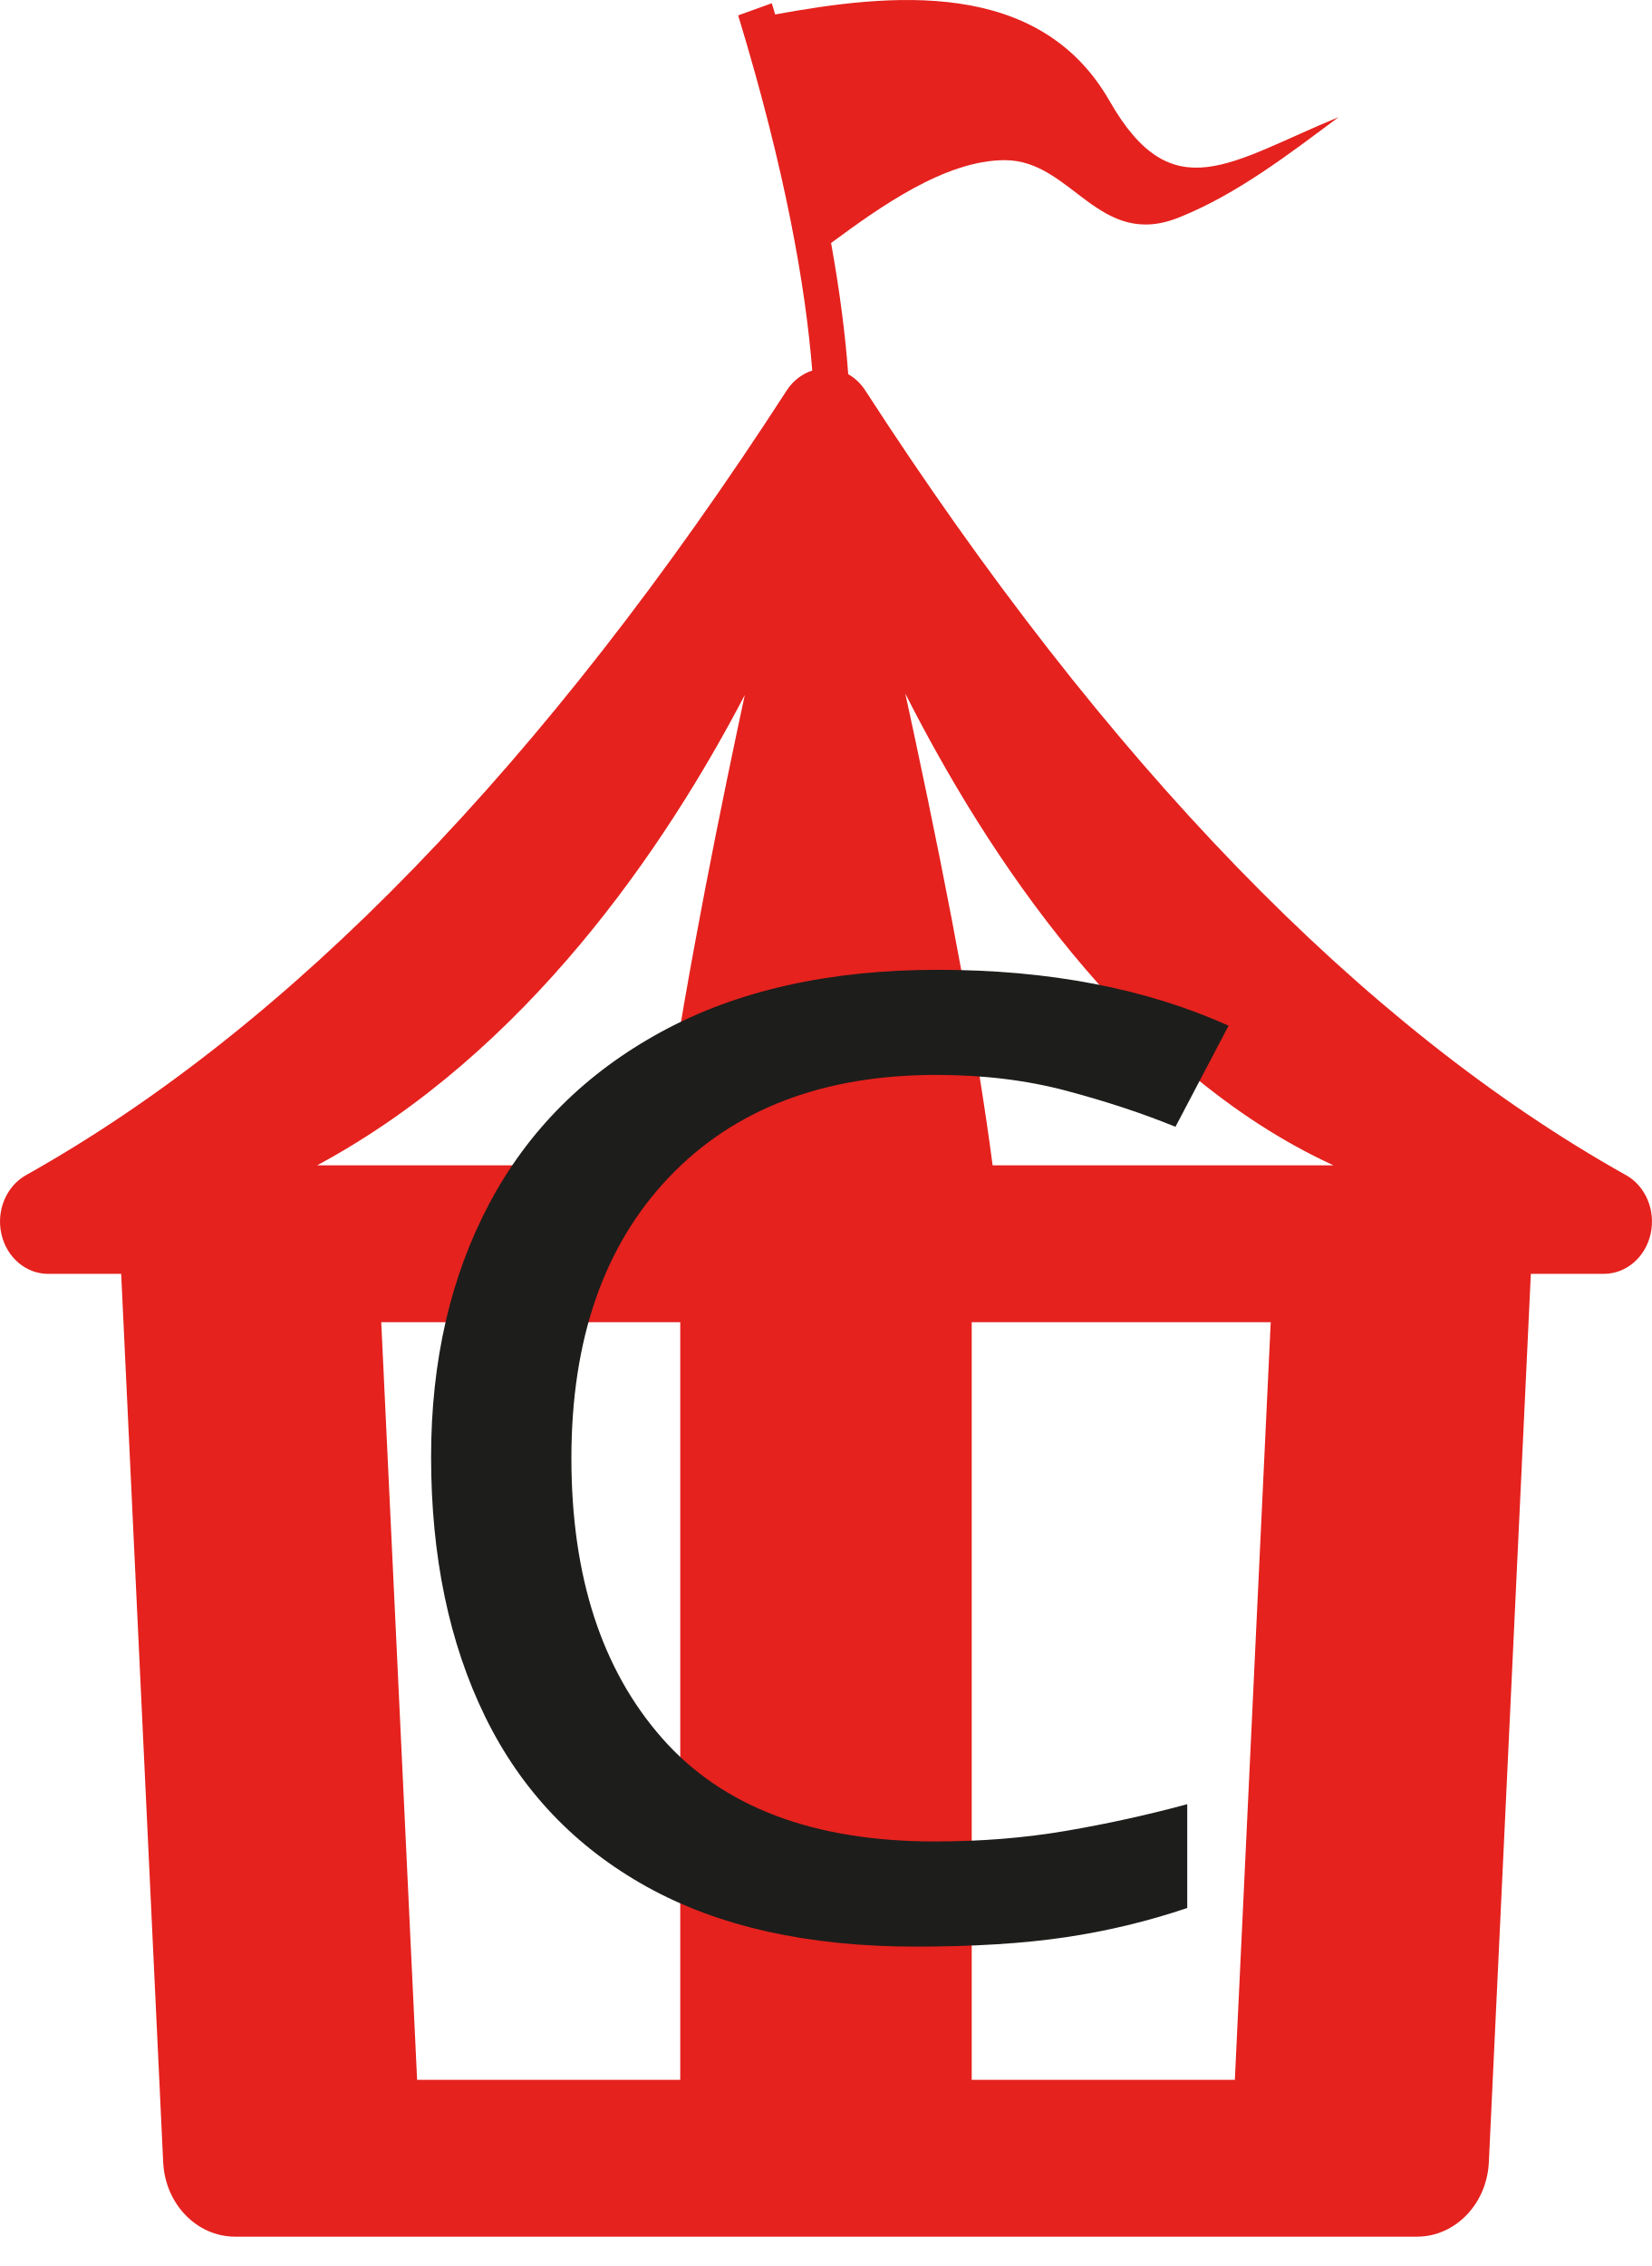
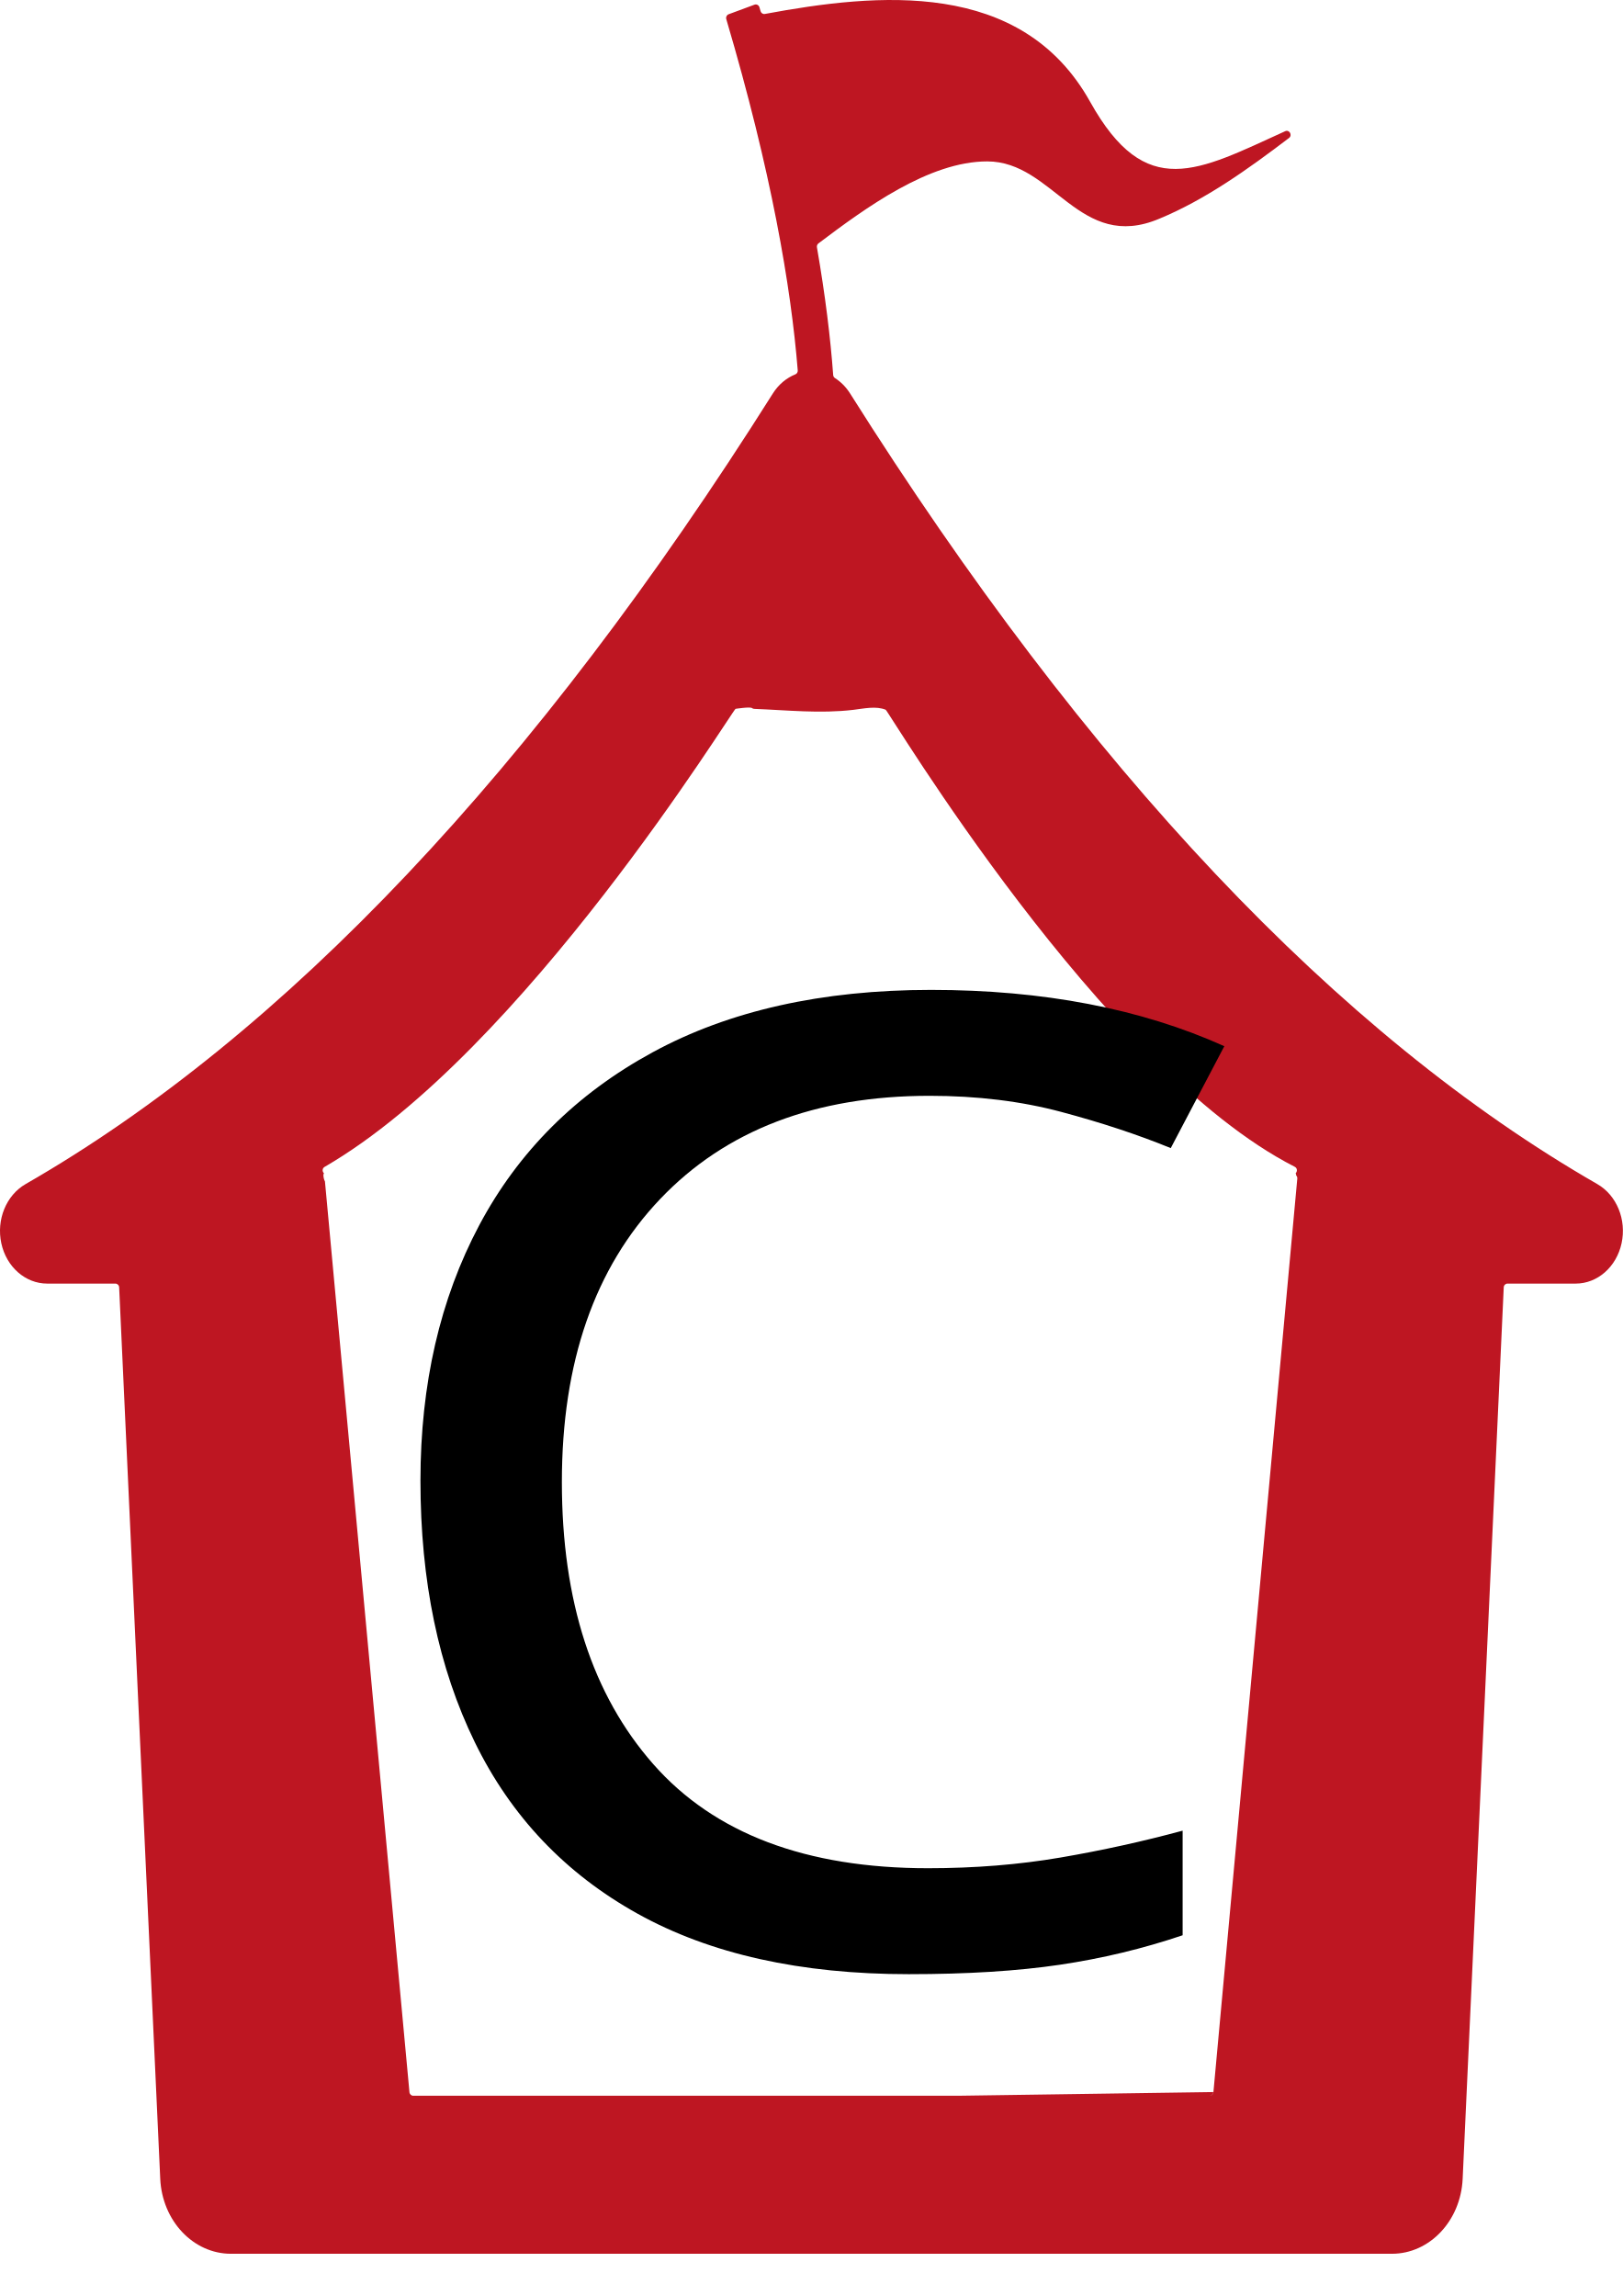
- <svg xmlns="http://www.w3.org/2000/svg" id="Laag_1" data-name="Laag 1" viewBox="0 0 591 810.48">
+ <svg xmlns="http://www.w3.org/2000/svg" id="Laag_1" data-name="Laag 1" viewBox="0 0 576 814.98">
  <defs>
    <style>
      .cls-1 {
-         fill: #e5221e;
+         fill: #be1622;
      }

      .cls-2 {
-         fill: #1d1d1b;
        font-family: MyriadPro-Regular, 'Myriad Pro';
        font-size: 475.99px;
      }
    </style>
  </defs>
-   <path class="cls-1" d="M581.68,420.3c-94.26-52.79-185.82-147.22-272.13-280.65-1.6-2.48-3.7-4.45-6.1-5.81-.98-13.45-2.9-29.02-6.13-46.93,17.29-12.73,40.73-29.63,62.16-29.62,24.22,0,33.58,32.38,62.73,20.32,20.41-8.25,38.84-22.42,56.67-35.71-38.78,15.93-59.4,33.56-81.92-5.76C371.72-8.04,318.44-2.35,277.32,5.17c-.4-1.34-.79-2.66-1.21-4.01l-12.03,4.34c16.91,55.52,24.11,96.94,26.5,127.03-3.65,1.19-6.89,3.65-9.14,7.13C195.16,273.06,103.6,367.49,9.32,420.3c-7.05,3.96-10.7,12.64-8.83,21.03s8.77,14.29,16.71,14.29h26.15l15.03,317.76c.71,14.91,12.02,26.61,25.75,26.61H506.89c13.72,0,25.04-11.7,25.74-26.61l15.03-317.77h26.15c7.94,0,14.84-5.91,16.7-14.29,1.87-8.39-1.78-17.08-8.83-21.03Zm-445.28,52.6h106.96v271h-94.14l-12.83-271Zm211.23,0h106.97l-12.83,271h-94.14V472.9h0Zm129.42-56.1h-121.94c-5.14-39.27-14.59-91.18-28.26-154.96-1-4.68-1.99-9.27-2.98-13.77,28.79,56.82,79.65,135.01,153.18,168.73Zm-210.61-168.2c-.88,4.08-1.78,8.29-2.69,12.62-9.59,45.34-21.44,105.8-27.96,155.58H113.46c75.07-40.38,124.76-114.17,152.98-168.2Z" />
-   <text class="cls-2" transform="translate(122 691.48) scale(1.11 1)">
+   <path class="cls-1" d="M566.92,420.3c-91.87-52.79-181.1-147.22-265.22-280.65-1.42-2.26-3.26-4.1-5.34-5.44-.37-.24-.62-.63-.65-1.08-.96-13.07-2.77-28.12-5.77-45.35-.09-.53,.11-1.06,.53-1.38,16.78-12.66,39.3-29.12,59.91-29.11,23.61,0,32.73,32.38,61.14,20.32,16.38-6.79,31.45-17.6,45.97-28.63,1.3-.99,.13-3.08-1.35-2.41-31.13,14.16-49.43,25.03-69.23-10.43C362.52-7.6,311.38-2.46,271.47,4.95c-.68,.13-1.33-.29-1.53-.97-.14-.47-.27-.94-.41-1.41-.22-.76-1.03-1.18-1.75-.91l-9.18,3.4c-.68,.25-1.05,1.02-.83,1.73,16.02,54.23,22.97,94.92,25.36,124.68,.05,.6-.28,1.18-.83,1.4-3.18,1.28-5.99,3.61-8,6.79C190.2,273.06,100.97,367.49,9.08,420.3c-6.87,3.96-10.43,12.64-8.61,21.03s8.55,14.29,16.28,14.29h24.19c.72,0,1.32,.59,1.35,1.33l14.58,316.43c.69,14.91,11.72,26.61,25.09,26.61H494.03c13.37,0,24.41-11.7,25.09-26.61l14.58-316.43c.03-.75,.63-1.33,1.35-1.33h24.19c7.73,0,14.46-5.91,16.28-14.29,1.83-8.39-1.73-17.08-8.61-21.03Zm-226.76,323.6H146.67c-.7,0-1.28-.55-1.35-1.27l-29.99-323.27c-.33-.62-.5-1.36-.55-2.15-.02-.27,.06-.53,.2-.75-.64-.58-.67-1.75,.23-2.27,70.59-40.88,144.88-162.38,145.86-162.59,0,0,.03,0,.03,0,0,0,5.08-.79,5.79-.27,.23,.17,.49,.28,.77,.29,11.77,.45,23.43,1.75,35.23,.34,3.8-.46,8.03-1.43,11.45-.03,.99,.4,76.43,127.21,145.19,162.23,.95,.48,.95,1.68,.32,2.29,.12,.23,.18,.5,.18,.77,.28,.28,.44,.69,.4,1.13l-29.77,324.3c-.07,.72-.65,1.27-1.35,1.27h-.06c.72,0,1.32-.59,1.35-1.33" />
+   <text class="cls-2" transform="translate(117 695.98) scale(1.11 1)">
    <tspan x="0" y="0">C</tspan>
  </text>
</svg>
